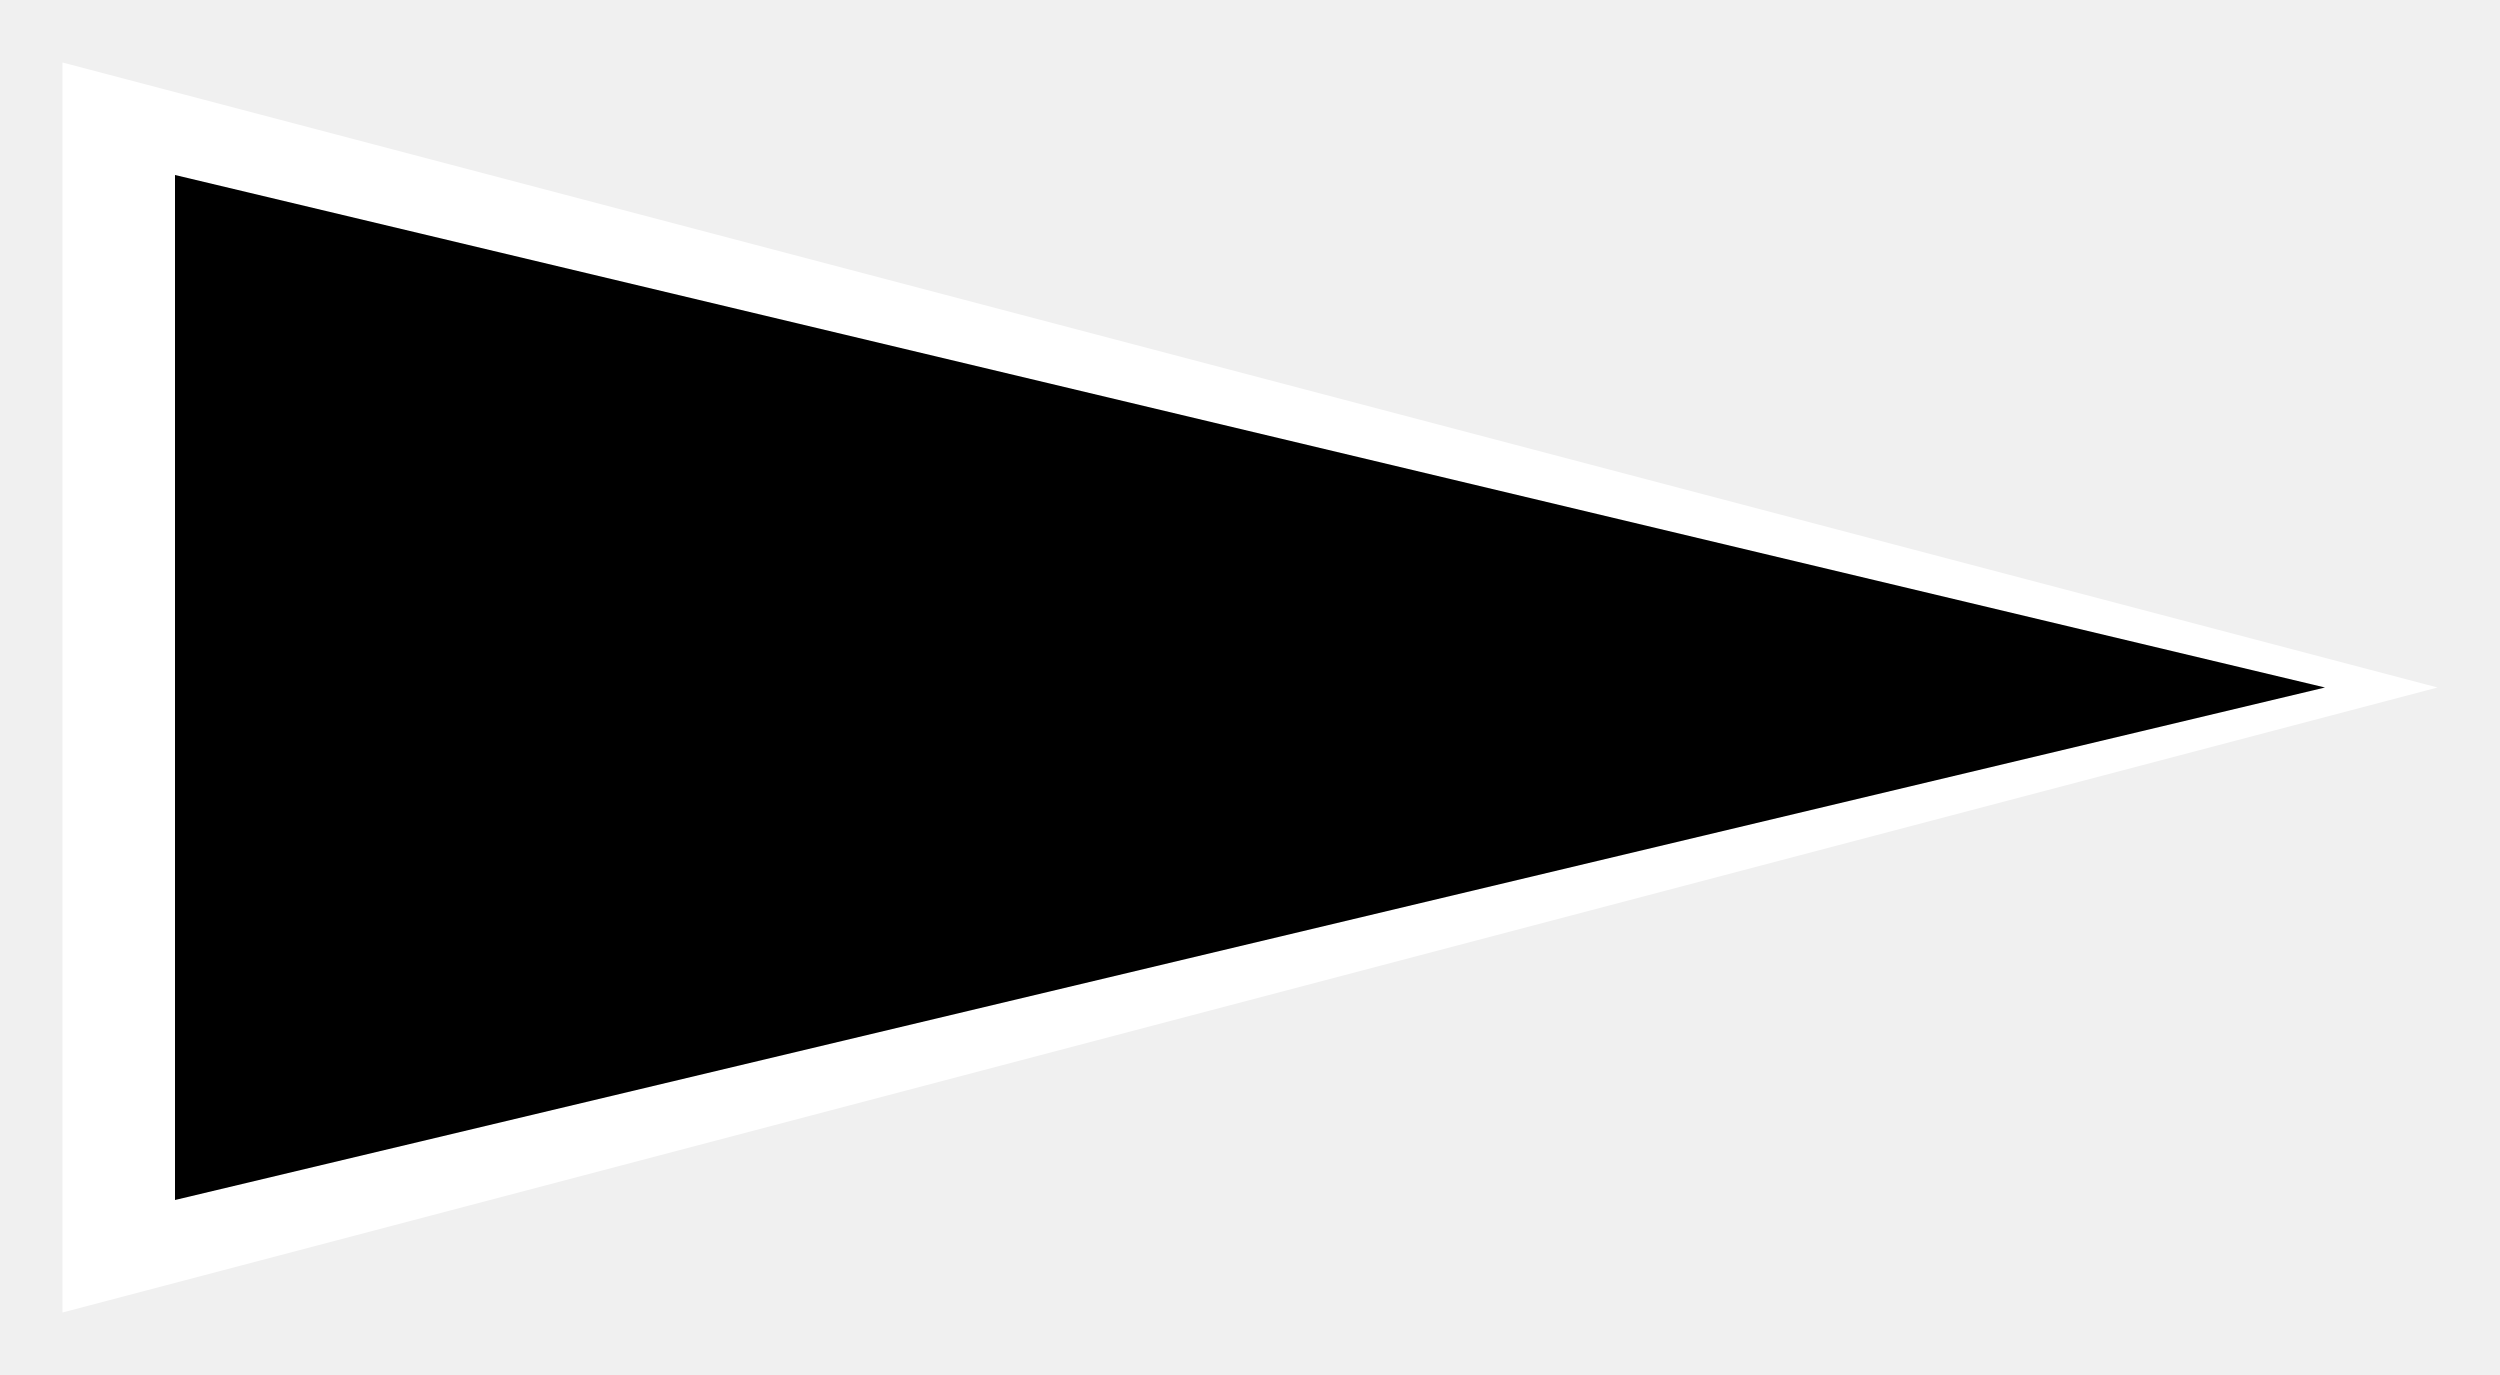
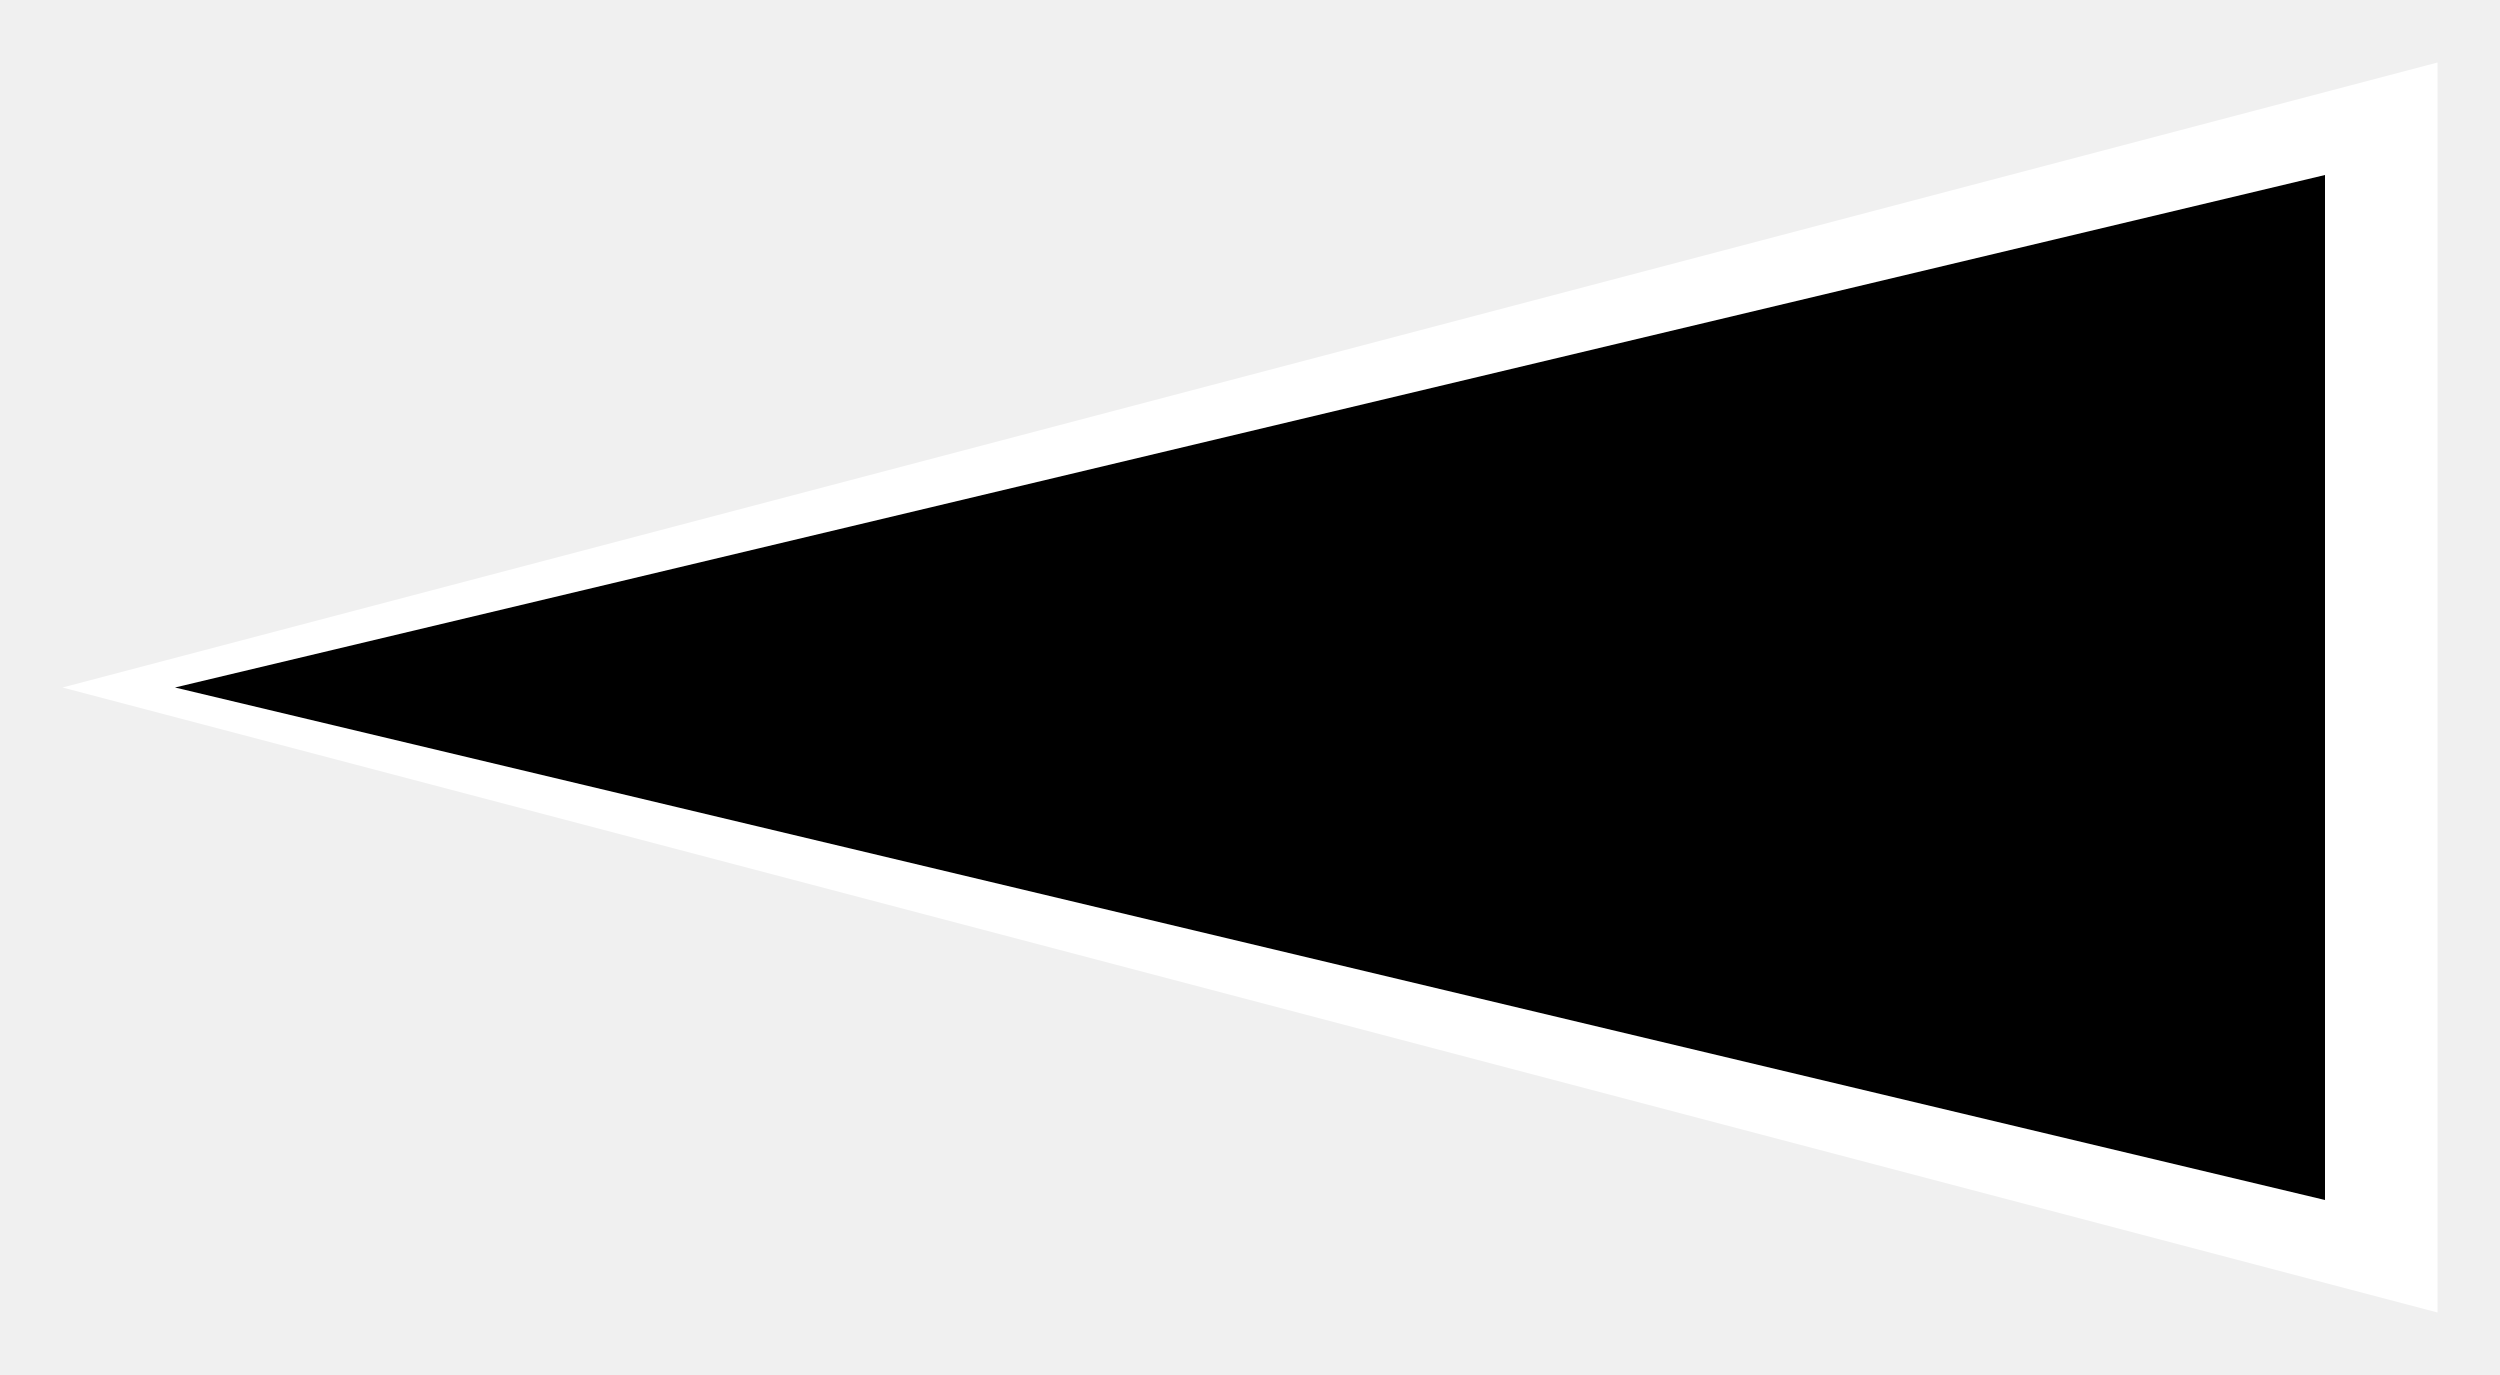
<svg xmlns="http://www.w3.org/2000/svg" width="20.0" height="11.0" viewBox="0 0 20.0 11.0">
-   <path d="M0.5 0.5L19.5 5.5L0.5 10.5Z" fill="#ffffff" />
-   <path d="M1.4 1.4L18.6 5.5L1.4 9.6Z" fill="#000000" />
+   <path d="M 19.5 0.5 L 0.5 5.5 L 19.5 10.5 Z" fill="#ffffff" />
+   <path d="M 18.6 1.4 L 1.4 5.5 L 18.6 9.6 Z" fill="#000000" />
</svg>
